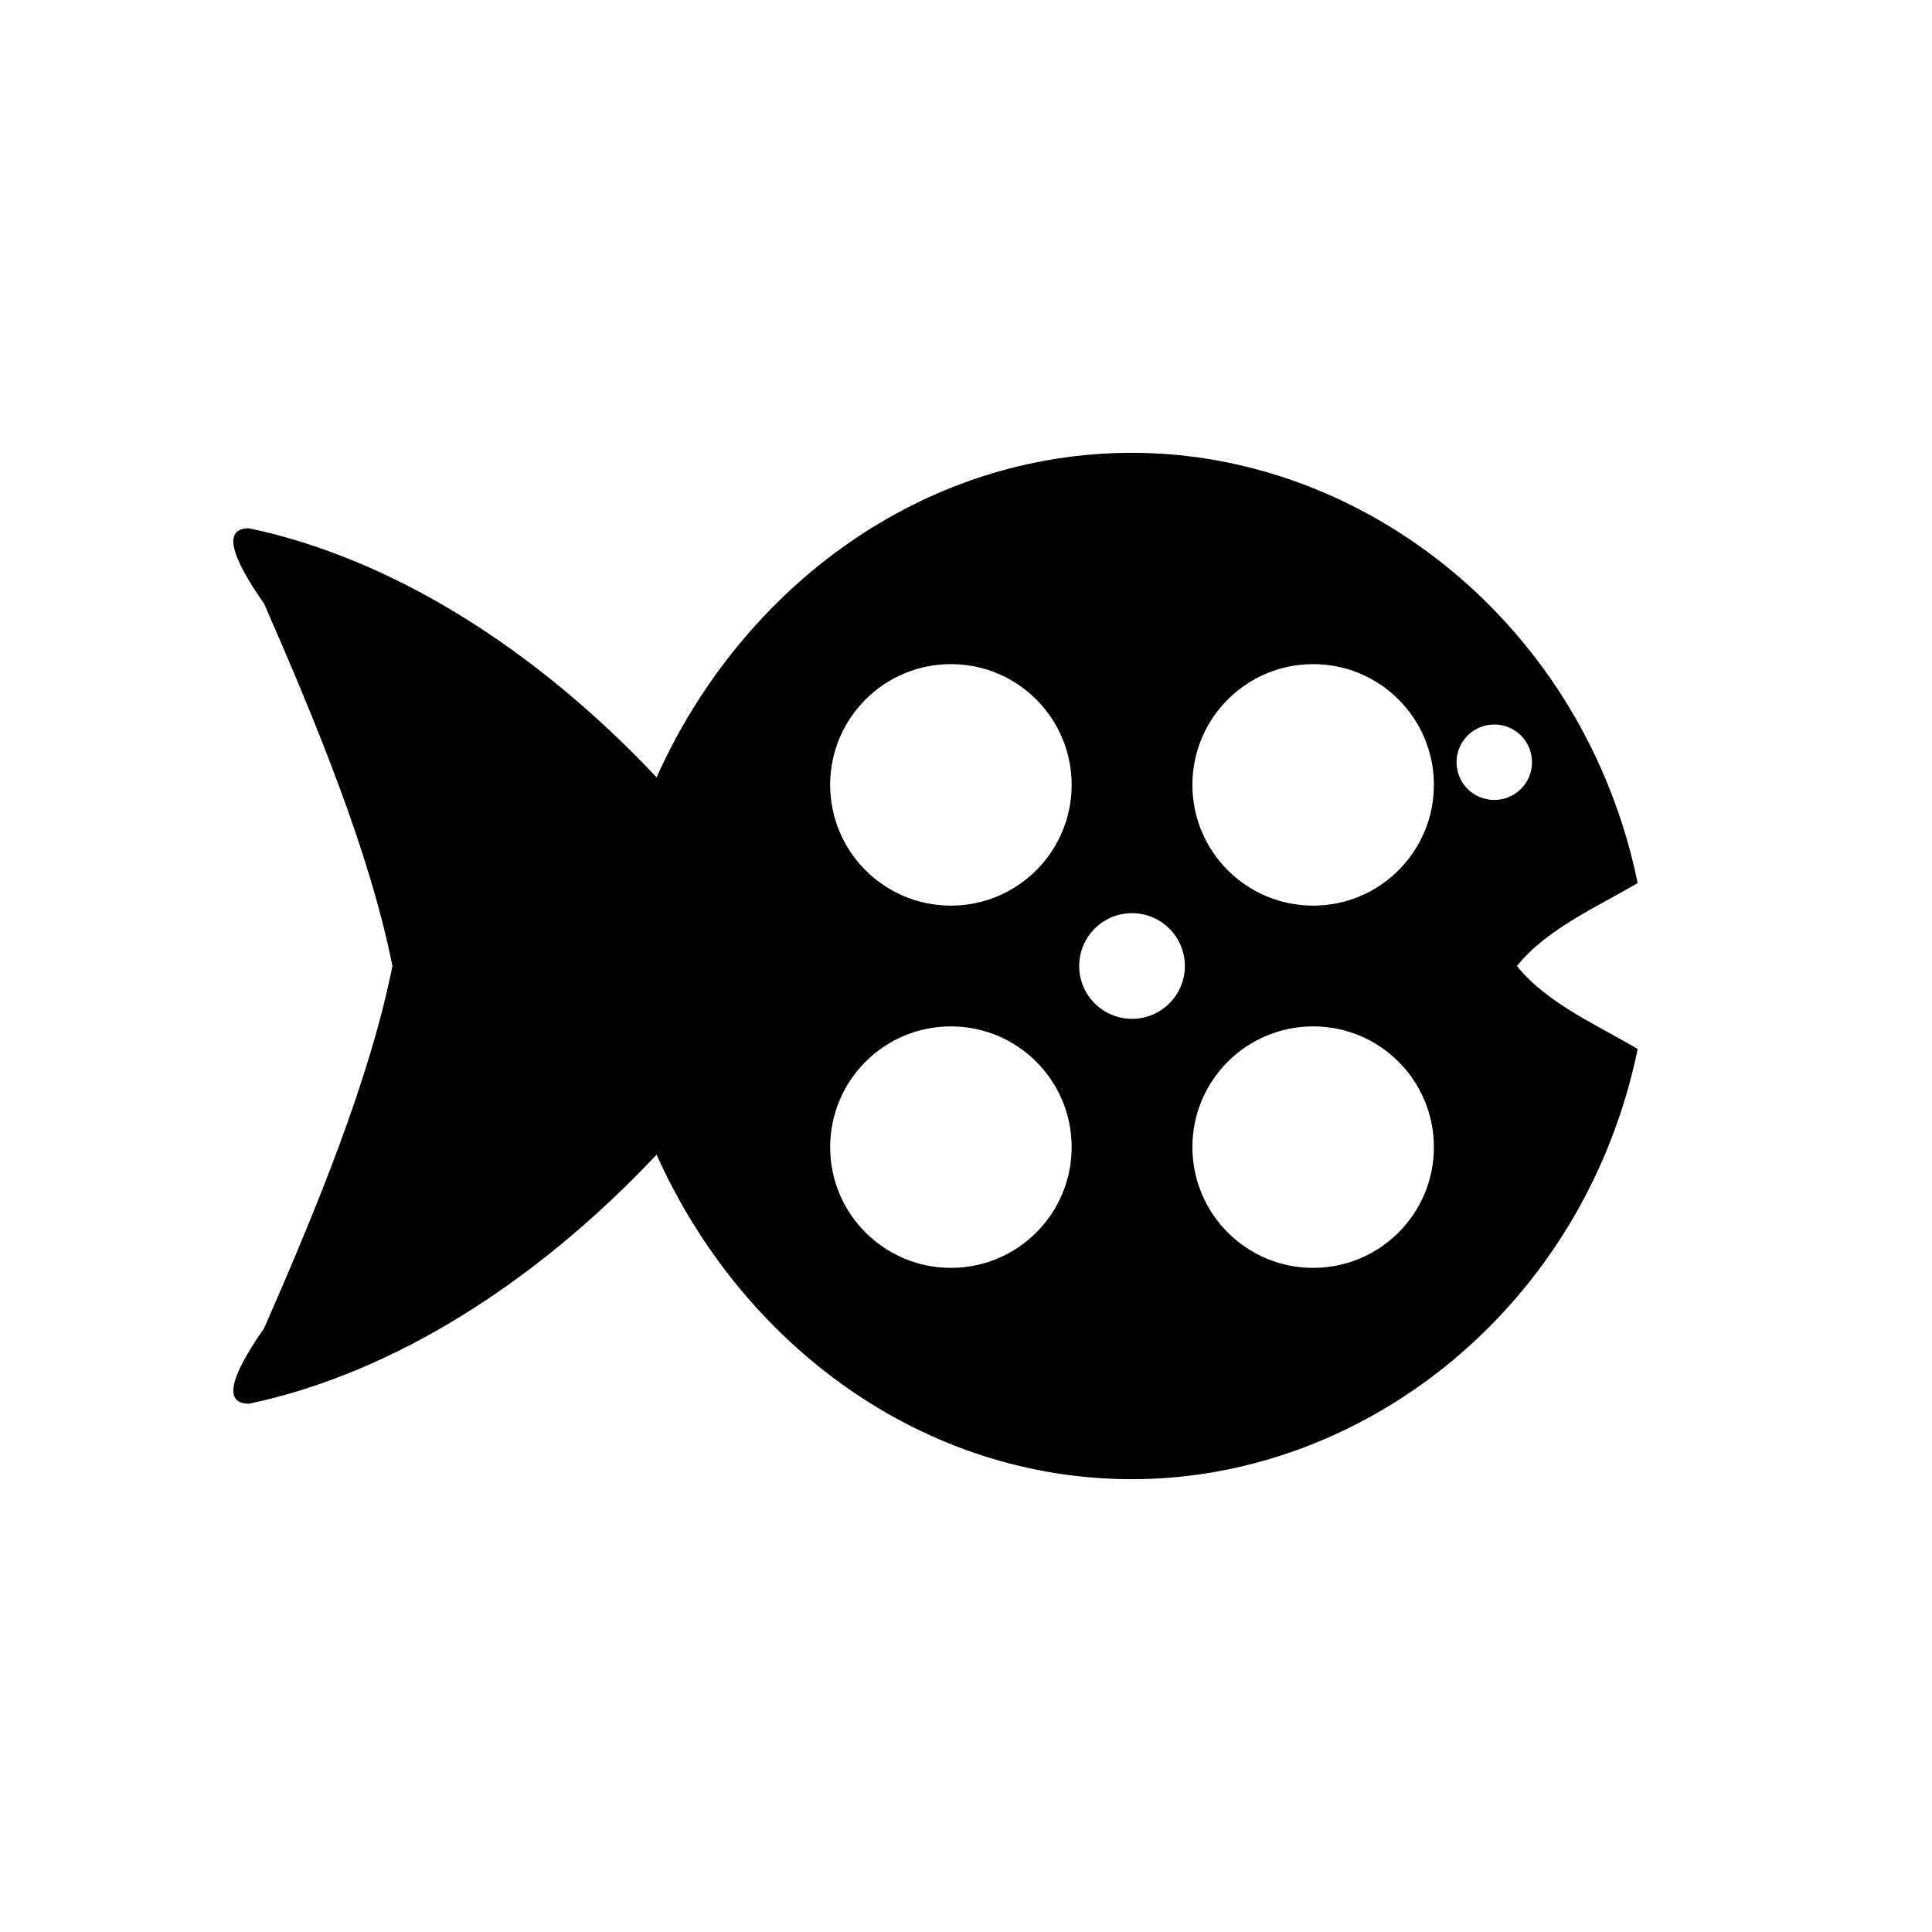
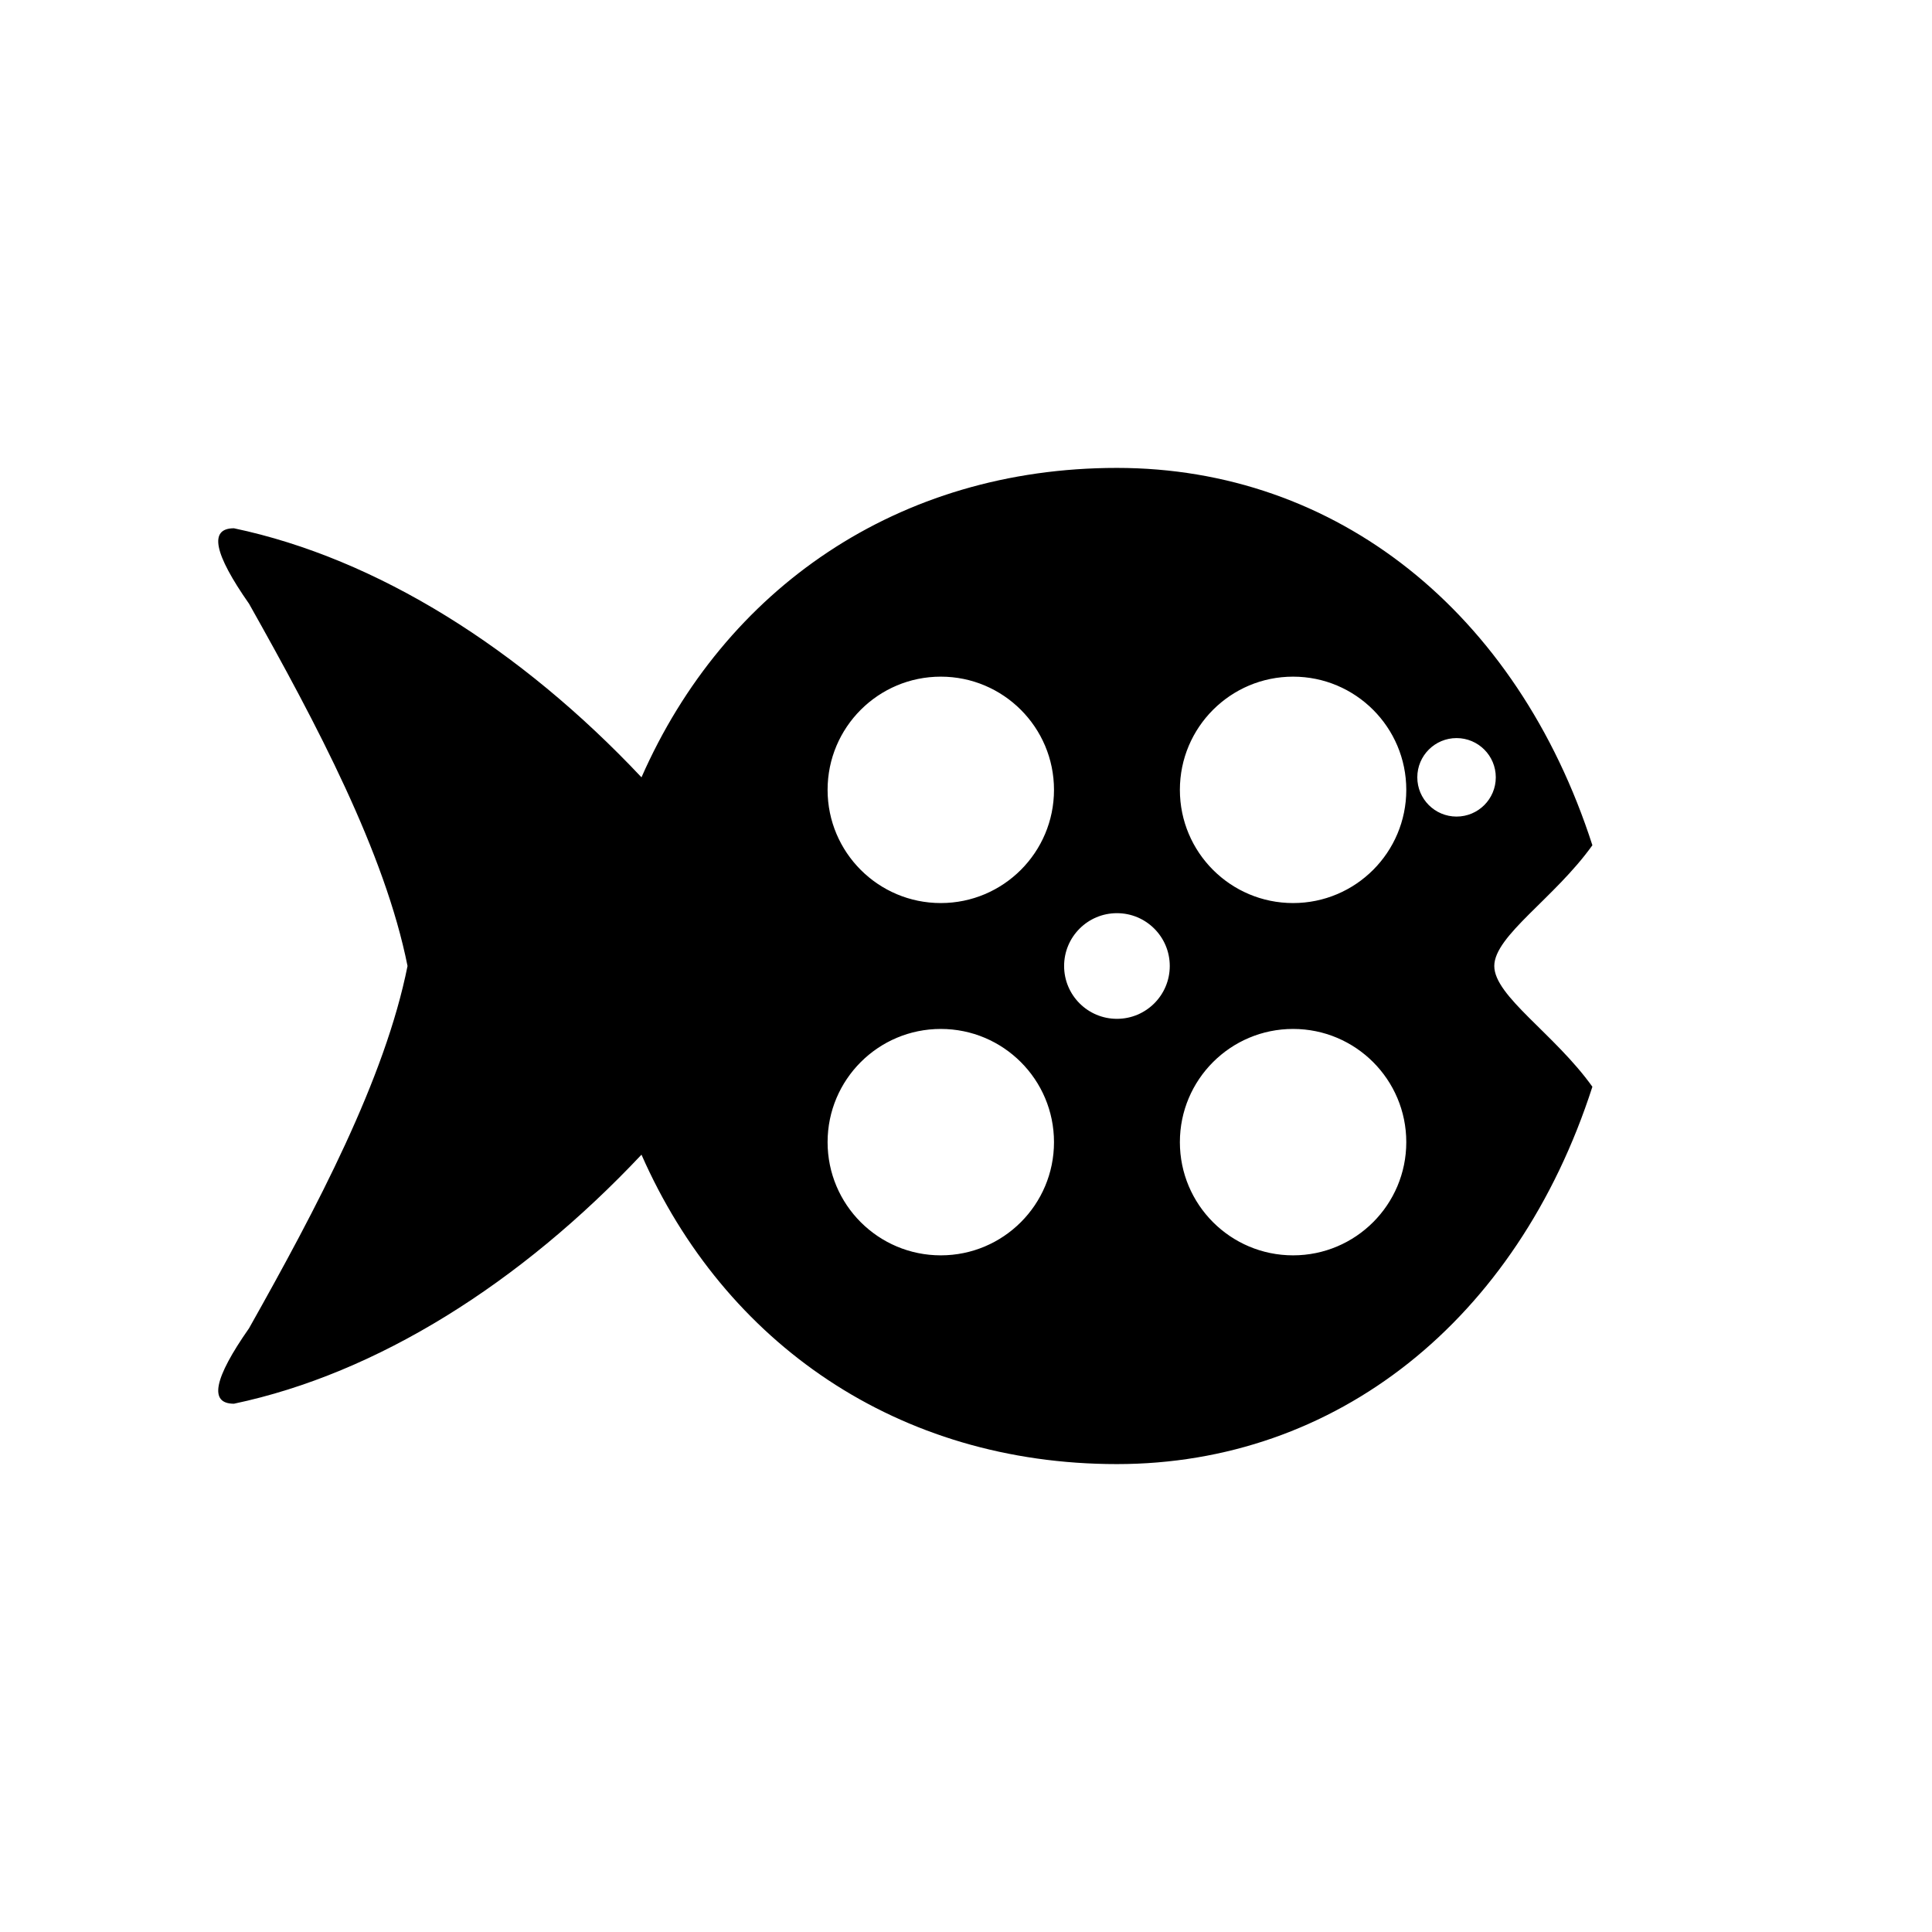
<svg xmlns="http://www.w3.org/2000/svg" viewBox="0 0 128 128" role="img" aria-label="Mockareel film reel fish">
-   <path fill="currentColor" fill-rule="evenodd" d="M43.5,51.5 C35.5,43.0 26.0,37.0 16.5,35.0 Q14.0,35.0 17.5,40.0 C21.0,48.0 24.5,56.5 26.0,64.0 C24.5,71.5 21.0,80.0 17.5,88.0 Q14.0,93.0 16.5,93.0 C26.0,91.0 35.5,85.0 43.5,76.5 C49.2,89.2 61.2,98.0 75.0,98.0 C90.5,98.0 105.0,86.5 108.5,69.5 C106.0,68.0 102.5,66.5 100.5,64.0 C102.5,61.5 106.0,60.0 108.5,58.5 C105.0,41.5 90.5,30.0 75.0,30.0 C61.2,30.0 49.2,38.8 43.5,51.5 Z M55.0,52.0 a8.0,8.0 0 1,0 16.0,0 a8.0,8.0 0 1,0 -16.0,0 Z M79.0,52.0 a8.0,8.0 0 1,0 16.0,0 a8.0,8.0 0 1,0 -16.0,0 Z M55.0,76.0 a8.0,8.0 0 1,0 16.0,0 a8.0,8.0 0 1,0 -16.0,0 Z M79.0,76.0 a8.0,8.0 0 1,0 16.0,0 a8.0,8.0 0 1,0 -16.0,0 Z M71.5,64.0 a3.5,3.5 0 1,0 7.0,0 a3.5,3.5 0 1,0 -7.0,0 Z M96.5,50.5 a2.5,2.5 0 1,0 5.0,0 a2.5,2.5 0 1,0 -5.0,0 Z" />
+   <path fill="currentColor" fill-rule="evenodd" d="M42.5,51.5 C34.5,43.0 25.0,37.0 15.5,35.0 Q13.0,35.0 16.5,40.0 C21.0,48.0 25.5,56.5 27.0,64.0 C25.5,71.5 21.0,80.0 16.5,88.0 Q13.0,93.0 15.5,93.0 C25.0,91.0 34.5,85.0 42.5,76.5 C48.0,89.0 59.5,97.0 74.0,97.0 C88.5,97.0 100.5,87.5 105.5,72.0 C103.0,68.5 99.0,66.0 99.0,64.0 C99.0,62.0 103.0,59.5 105.5,56.0 C100.5,40.5 88.5,31.0 74.0,31.0 C59.5,31.0 48.0,39.0 42.5,51.5 Z M54.83,52.33 a7.5,7.5 0 1,0 15.0,0 a7.5,7.5 0 1,0 -15.0,0 Z M78.17,52.33 a7.5,7.5 0 1,0 15.0,0 a7.5,7.5 0 1,0 -15.0,0 Z M54.83,75.67 a7.5,7.5 0 1,0 15.0,0 a7.5,7.5 0 1,0 -15.0,0 Z M78.17,75.67 a7.5,7.5 0 1,0 15.0,0 a7.5,7.5 0 1,0 -15.0,0 Z M70.5,64.0 a3.5,3.5 0 1,0 7.0,0 a3.5,3.5 0 1,0 -7.0,0 Z M93.9,51.5 a2.6,2.6 0 1,0 5.2,0 a2.6,2.6 0 1,0 -5.2,0 Z" />
</svg>
